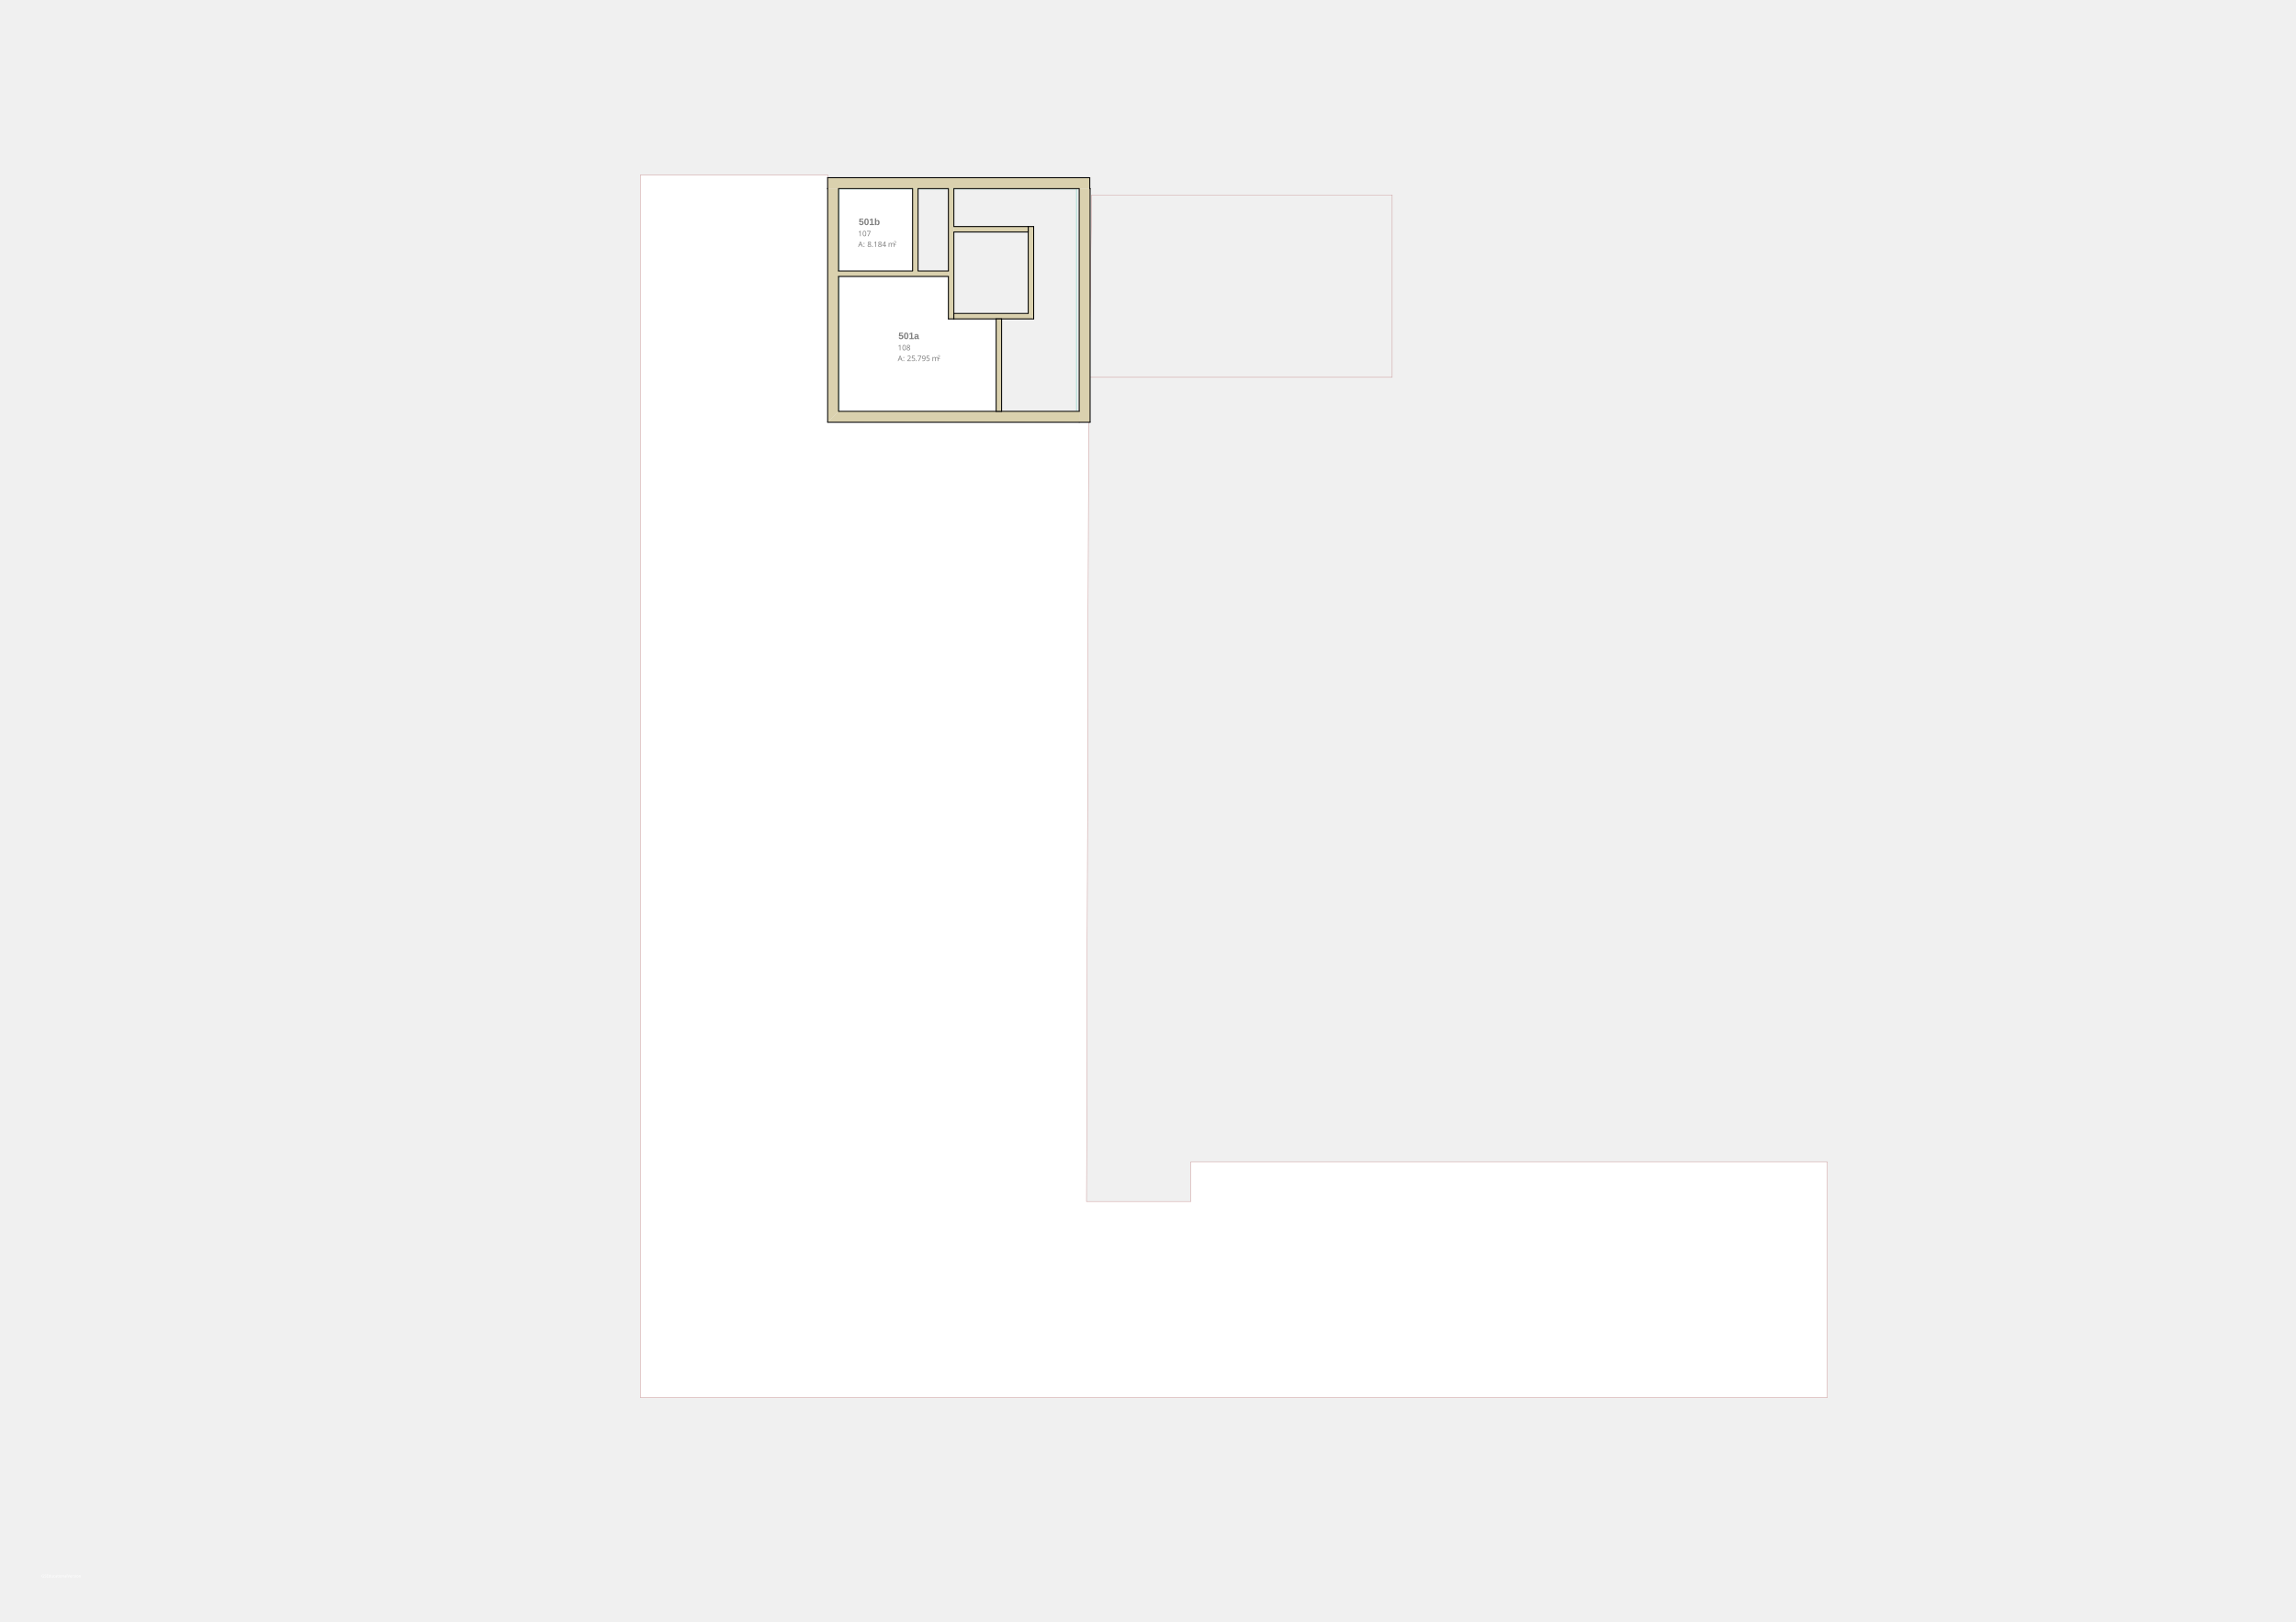
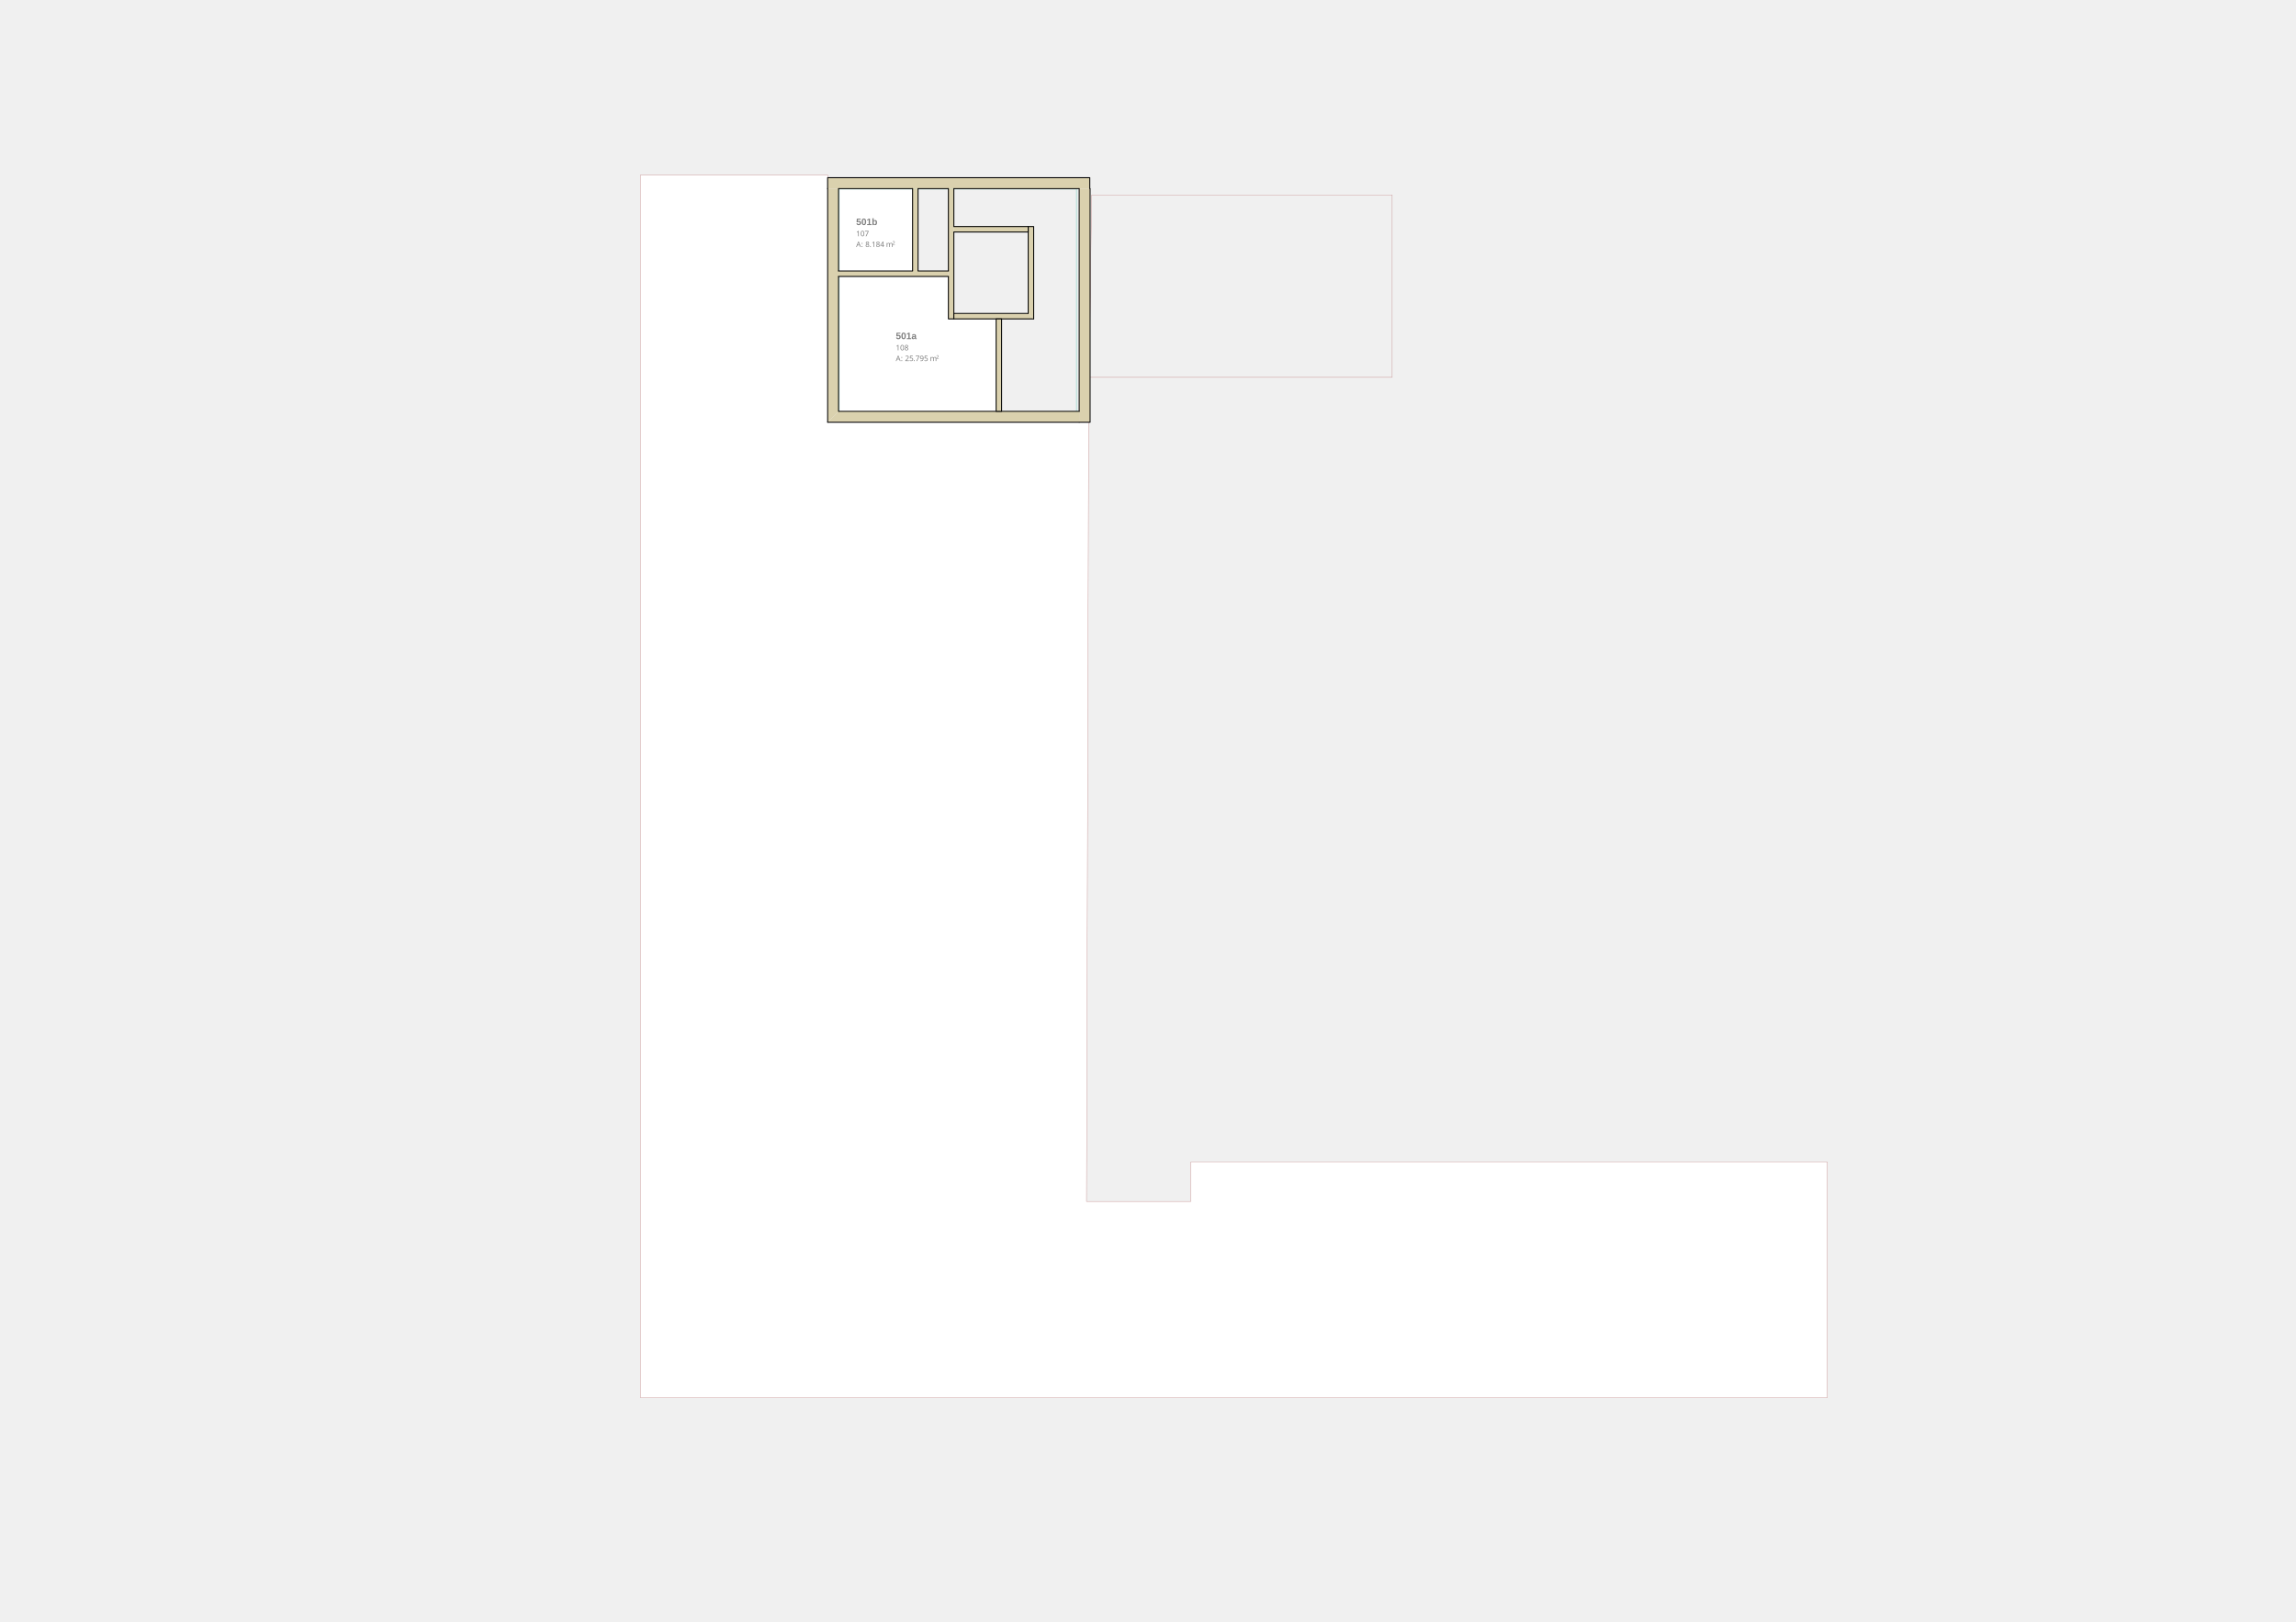
- <svg xmlns="http://www.w3.org/2000/svg" xmlns:ns1="http://schemas.microsoft.com/visio/2003/SVGExtensions/" width="31.041in" height="21.924in" viewBox="0 0 2234.94 1578.54" color-interpolation-filters="sRGB" class="st13">
-   <ns1:documentProperties ns1:langID="1035" ns1:viewMarkup="false" />
-   <style type="text/css">
+ <svg xmlns="http://www.w3.org/2000/svg" xmlns:ns1="http://schemas.microsoft.com/visio/2003/SVGExtensions/" viewBox="0 0 2234.94 1578.54" color-interpolation-filters="sRGB" class="st13" pointer-events="all">
+   <ns1:documentProperties langID="1035" viewMarkup="false" />
+   <style type="text/css" id="style4">
		.st1 {fill:none;stroke:none;stroke-linecap:butt;stroke-width:0.75}
		.st2 {fill:#ffffff;font-family:Calibri;font-size:0.312em}
		.st3 {fill:#ffffff;stroke:none;stroke-linecap:butt;stroke-width:2.657}
		.st4 {fill:none;stroke:none;stroke-linecap:butt;stroke-width:2.657}
		.st5 {fill:none}
		.st6 {stroke:#bf8080;stroke-linecap:round;stroke-linejoin:round;stroke-width:0.345}
		.st7 {stroke:#71cebe;stroke-linecap:round;stroke-linejoin:round;stroke-width:0.478}
		.st8 {fill:#dad1ae;stroke:none;stroke-linecap:butt;stroke-width:2.657}
		.st9 {stroke:#000000;stroke-linecap:round;stroke-linejoin:round;stroke-width:0.93}
		.st10 {fill:#7f7f7f;font-family:Arial;font-size:0.759em;font-weight:bold}
		.st11 {fill:#7f7f7f;font-family:Calibri;font-size:0.607em}
		.st12 {fill:#7f7f7f;font-family:Calibri;font-size:0.405em}
		.st13 {fill:none;fill-rule:evenodd;font-size:12px;overflow:visible;stroke-linecap:square;stroke-miterlimit:3}
	</style>
-   <g ns1:mID="0" ns1:index="1" ns1:groupContext="foregroundPage">
-     <ns1:pageProperties ns1:drawingScale="1" ns1:pageScale="1" ns1:drawingUnits="19" ns1:shadowOffsetX="9" ns1:shadowOffsetY="-9" />
-     <g id="shape2-1" ns1:mID="2" ns1:groupContext="shape" transform="translate(39.375 -42.025)">
-       <ns1:textBlock ns1:margins="rect(0,0,0,0)" />
-       <ns1:textRect cx="37.5" cy="1576.29" width="75.01" height="4.5" />
-       <path class="st1" d="M0 1574.04h75v4.5H0z" />
-       <text y="1577.42" class="st2" ns1:langID="1035">
-         <ns1:paragraph />
-         <ns1:tabList />GSEducationalVersion</text>
-     </g>
-     <g id="group3-4" transform="translate(39.375 -39.167)" ns1:mID="3" ns1:groupContext="group">
-       <g id="group4-5" transform="translate(.746 -77.689)" ns1:mID="4" ns1:groupContext="group">
-         <g id="group5-6" transform="translate(583.263 -101.322)" ns1:mID="5" ns1:groupContext="group">
-           <g id="shape6-7" ns1:mID="6" ns1:groupContext="shape" transform="translate(192.883 -1096.6)">
-             <path class="st3" d="M0 1498.38h72.068v80.162H0z" />
-           </g>
-           <g id="shape7-9" ns1:mID="7" ns1:groupContext="shape" transform="translate(192.883 -960.006)">
-             <path d="M0 1447.27h106.91l.39 41.3 46.08.65v89.32H0v-131.27z" class="st3" />
-           </g>
-           <g id="group8-11" ns1:mID="8" ns1:groupContext="group">
-             <g id="shape9-12" ns1:mID="9" ns1:groupContext="shape">
-               <path d="M0 388.51h182.28l.03 240.27 253.99.4.01-1.01-2.11 759.45h101.58v-38.53h619.43v229.45H0V388.51z" class="st3" />
-             </g>
-             <g id="shape10-14" ns1:mID="10" ns1:groupContext="shape">
-               <path d="M0 388.51h182.28l.03 240.27 253.99.4.01-1.01-2.11 759.45h101.58v-38.53h619.43v229.45H0V388.51z" class="st4" />
-             </g>
-           </g>
-           <g id="shape11-16" ns1:mID="11" ns1:groupContext="shape">
-             <path d="M0 1578.54h1155.21H0z" class="st5" />
-             <path d="M0 1578.54h1155.21" class="st6" />
-           </g>
-           <g id="shape12-19" ns1:mID="12" ns1:groupContext="shape" transform="translate(1155.21)">
-             <path d="M0 1578.54v-229.45 229.45z" class="st5" />
-             <path d="M0 1578.54v-229.45" class="st6" />
-           </g>
-           <g id="shape13-22" ns1:mID="13" ns1:groupContext="shape" transform="translate(535.781 -229.453)">
-             <path d="M619.43 1578.54H0h619.43z" class="st5" />
-             <path d="M619.43 1578.54H0" class="st6" />
-           </g>
-           <g id="shape14-25" ns1:mID="14" ns1:groupContext="shape" transform="translate(535.781 -190.924)">
-             <path d="M0 1540.02v38.52-38.52z" class="st5" />
-             <path d="M0 1540.02v38.52" class="st6" />
-           </g>
-           <g id="shape15-28" ns1:mID="15" ns1:groupContext="shape" transform="translate(434.204 -190.924)">
-             <path d="M101.58 1578.54H0h101.58z" class="st5" />
-             <path d="M101.58 1578.54H0" class="st6" />
-           </g>
-           <g id="shape16-31" ns1:mID="16" ns1:groupContext="shape" transform="translate(434.204 -190.924)">
-             <path d="M0 1578.54l2.1-759.45L0 1578.54z" class="st5" />
-             <path d="M0 1578.54l2.1-759.45" class="st6" />
-           </g>
-           <g id="shape17-34" ns1:mID="17" ns1:groupContext="shape" transform="translate(436.295 -949.368)">
-             <path d="M.01 1577.54l-.01 1 .01-1z" class="st5" />
-             <path d="M.01 1577.54l-.01 1" class="st6" />
-           </g>
-           <g id="shape18-37" ns1:mID="18" ns1:groupContext="shape" transform="translate(182.309 -949.368)">
-             <path d="M253.99 1578.54L0 1578.15l253.99.39z" class="st5" />
-             <path d="M253.99 1578.54L0 1578.15" class="st6" />
-           </g>
-           <g id="shape19-40" ns1:mID="19" ns1:groupContext="shape" transform="translate(182.277 -949.764)">
-             <path d="M.03 1578.54L0 1338.27l.03 240.27z" class="st5" />
-             <path d="M.03 1578.54L0 1338.27" class="st6" />
-           </g>
-           <g id="shape20-43" ns1:mID="20" ns1:groupContext="shape" transform="translate(0 -1190.04)">
-             <path d="M182.28 1578.54H0h182.28z" class="st5" />
-             <path d="M182.28 1578.54H0" class="st6" />
-           </g>
-           <g id="shape21-46" ns1:mID="21" ns1:groupContext="shape">
-             <path d="M0 388.51v1190.03V388.51z" class="st5" />
-             <path d="M0 388.51v1190.03" class="st6" />
-           </g>
-           <g id="group22-49" transform="translate(436.877 -993.065)" ns1:mID="22" ns1:groupContext="group">
-             <g id="shape23-50" ns1:mID="23" ns1:groupContext="shape">
-               <path d="M0 1578.54l2.37-177.56H294.9v177.56H0z" class="st4" />
-             </g>
-             <g id="shape24-52" ns1:mID="24" ns1:groupContext="shape">
-               <path d="M0 1578.54l2.37-177.56H294.9v177.56H0z" class="st4" />
-             </g>
-           </g>
-           <g id="shape25-54" ns1:mID="25" ns1:groupContext="shape" transform="translate(731.781 -993.065)">
-             <path d="M0 1578.54v-177.56 177.56z" class="st5" />
-             <path d="M0 1578.54v-177.56" class="st6" />
-           </g>
-           <g id="shape26-57" ns1:mID="26" ns1:groupContext="shape" transform="translate(439.25 -1170.63)">
-             <path d="M292.53 1578.54H0h292.53z" class="st5" />
-             <path d="M292.53 1578.54H0" class="st6" />
-           </g>
-           <g id="shape27-60" ns1:mID="27" ns1:groupContext="shape" transform="translate(436.877 -993.065)">
-             <path d="M2.37 1400.98L0 1578.54l2.37-177.56z" class="st5" />
-             <path d="M2.37 1400.98L0 1578.54" class="st6" />
-           </g>
-           <g id="shape28-63" ns1:mID="28" ns1:groupContext="shape" transform="translate(436.877 -993.065)">
-             <path d="M0 1578.54h294.9H0z" class="st5" />
-             <path d="M0 1578.54h294.9" class="st6" />
-           </g>
-           <g id="shape29-66" ns1:mID="29" ns1:groupContext="shape" transform="translate(193.521 -959.089)">
-             <path d="M0 1361.33v217.21-217.21z" class="st5" />
-             <path d="M0 1361.33v217.21" class="st7" />
-           </g>
-           <g id="shape30-69" ns1:mID="30" ns1:groupContext="shape" transform="translate(193.521 -959.089)">
-             <path d="M0 1578.54h230.93H0z" class="st5" />
-             <path d="M0 1578.54h230.93" class="st7" />
-           </g>
-           <g id="shape31-72" ns1:mID="31" ns1:groupContext="shape" transform="translate(424.453 -959.089)">
-             <path d="M0 1578.54v-217.21 217.21z" class="st5" />
-             <path d="M0 1578.54v-217.21" class="st7" />
-           </g>
-           <g id="shape32-75" ns1:mID="32" ns1:groupContext="shape" transform="translate(193.521 -1176.3)">
-             <path d="M230.93 1578.54H0h230.93z" class="st5" />
-             <path d="M230.93 1578.54H0" class="st7" />
-           </g>
-           <g id="shape33-78" ns1:mID="33" ns1:groupContext="shape" transform="translate(182.224 -1176.76)">
-             <path class="st8" d="M0 1567.92h255.193v10.627H0z" />
-           </g>
-           <g id="shape34-80" ns1:mID="34" ns1:groupContext="shape" transform="translate(182.224 -1176.76)">
-             <path d="M0 1578.54h.03H0z" class="st5" />
-             <path d="M0 1578.54h.03" class="st9" />
-           </g>
-           <g id="shape35-83" ns1:mID="35" ns1:groupContext="shape" transform="translate(192.883 -1176.76)">
-             <path d="M0 1578.54h72.07H0z" class="st5" />
-             <path d="M0 1578.54h72.07" class="st9" />
-           </g>
-           <g id="shape36-86" ns1:mID="36" ns1:groupContext="shape" transform="translate(270.264 -1176.76)">
-             <path d="M0 1578.54h29.53H0z" class="st5" />
-             <path d="M0 1578.54h29.53" class="st9" />
-           </g>
-           <g id="shape37-89" ns1:mID="37" ns1:groupContext="shape" transform="translate(305.108 -1176.76)">
-             <path d="M0 1578.54h121.99H0z" class="st5" />
-             <path d="M0 1578.54h121.99" class="st9" />
-           </g>
-           <g id="shape38-92" ns1:mID="38" ns1:groupContext="shape" transform="translate(437.417 -1176.76)">
-             <path d="M0 1578.54v-10.62 10.62z" class="st5" />
-             <path d="M0 1578.54v-10.62" class="st9" />
-           </g>
-           <g id="shape39-95" ns1:mID="39" ns1:groupContext="shape" transform="translate(182.224 -1187.39)">
-             <path d="M255.19 1578.54H0h255.19z" class="st5" />
-             <path d="M255.19 1578.54H0" class="st9" />
-           </g>
-           <g id="shape40-98" ns1:mID="40" ns1:groupContext="shape" transform="translate(182.224 -1176.76)">
-             <path d="M0 1567.92v10.62-10.62z" class="st5" />
-             <path d="M0 1567.92v10.62" class="st9" />
-           </g>
-           <g id="shape41-101" ns1:mID="41" ns1:groupContext="shape" transform="translate(427.103 -949.378)">
-             <path class="st8" d="M0 1351.16h10.627v227.38H0z" />
-           </g>
-           <g id="shape42-103" ns1:mID="42" ns1:groupContext="shape" transform="translate(427.103 -960.006)">
-             <path d="M0 1361.79v216.75-216.75z" class="st5" />
-             <path d="M0 1361.79v216.75" class="st9" />
-           </g>
-           <g id="shape43-106" ns1:mID="43" ns1:groupContext="shape" transform="translate(427.103 -949.378)">
-             <path d="M0 1578.54h10.63H0z" class="st5" />
-             <path d="M0 1578.54h10.63" class="st9" />
-           </g>
-           <g id="shape44-109" ns1:mID="44" ns1:groupContext="shape" transform="translate(437.73 -949.378)">
-             <path d="M0 1578.54v-227.38 227.38z" class="st5" />
-             <path d="M0 1578.54v-227.38" class="st9" />
-           </g>
-           <g id="shape45-112" ns1:mID="45" ns1:groupContext="shape" transform="translate(437.417 -1176.76)">
-             <path d="M.31 1578.54H0h.31z" class="st5" />
-             <path d="M.31 1578.54H0" class="st9" />
-           </g>
-           <g id="shape46-115" ns1:mID="46" ns1:groupContext="shape" transform="translate(182.256 -949.378)">
-             <path d="M244.85 1567.92v10.62H0l10.63-10.62h234.22z" class="st8" />
-           </g>
-           <g id="shape47-117" ns1:mID="47" ns1:groupContext="shape" transform="translate(192.883 -960.006)">
-             <path d="M234.22 1578.54H0h234.22z" class="st5" />
-             <path d="M234.22 1578.54H0" class="st9" />
-           </g>
-           <g id="shape48-120" ns1:mID="48" ns1:groupContext="shape" transform="translate(182.256 -949.378)">
-             <path d="M0 1578.54h244.85H0z" class="st5" />
-             <path d="M0 1578.54h244.85" class="st9" />
-           </g>
-           <g id="shape49-123" ns1:mID="49" ns1:groupContext="shape" transform="translate(182.256 -949.378)">
-             <path d="M0 1351.16h10.63v216.76L0 1578.54v-227.38z" class="st8" />
-           </g>
-           <g id="shape50-125" ns1:mID="50" ns1:groupContext="shape" transform="translate(182.256 -949.378)">
-             <path d="M0 1351.16v227.38-227.38z" class="st5" />
-             <path d="M0 1351.16v227.38" class="st9" />
-           </g>
-           <g id="shape51-128" ns1:mID="51" ns1:groupContext="shape" transform="translate(192.883 -960.006)">
-             <path d="M0 1578.54v-131.27 131.27z" class="st5" />
-             <path d="M0 1578.54v-131.27" class="st9" />
-           </g>
-           <g id="shape52-131" ns1:mID="52" ns1:groupContext="shape" transform="translate(192.883 -1096.6)">
-             <path d="M0 1578.54v-80.16 80.16z" class="st5" />
-             <path d="M0 1578.54v-80.16" class="st9" />
-           </g>
-           <g id="shape53-134" ns1:mID="53" ns1:groupContext="shape" transform="translate(299.793 -1049.98)">
-             <path class="st8" d="M0 1451.77h5.315v126.778H0z" />
-           </g>
-           <g id="shape54-136" ns1:mID="54" ns1:groupContext="shape" transform="translate(299.793 -1096.6)">
-             <path d="M0 1498.38v80.16-80.16z" class="st5" />
-             <path d="M0 1498.38v80.16" class="st9" />
-           </g>
-           <g id="shape55-139" ns1:mID="55" ns1:groupContext="shape" transform="translate(299.793 -1049.98)">
-             <path d="M0 1537.24v41.3-41.3z" class="st5" />
-             <path d="M0 1537.24v41.3" class="st9" />
-           </g>
-           <g id="shape56-142" ns1:mID="56" ns1:groupContext="shape" transform="translate(299.793 -1049.98)">
-             <path d="M0 1578.54h5.31H0z" class="st5" />
-             <path d="M0 1578.54h5.31" class="st9" />
-           </g>
-           <g id="shape57-145" ns1:mID="57" ns1:groupContext="shape" transform="translate(305.108 -1049.98)">
-             <path d="M0 1578.54v-84.55 84.55z" class="st5" />
-             <path d="M0 1578.54v-84.55" class="st9" />
-           </g>
-           <g id="shape58-148" ns1:mID="58" ns1:groupContext="shape" transform="translate(305.108 -1139.84)">
-             <path d="M0 1578.54v-36.91 36.91z" class="st5" />
-             <path d="M0 1578.54v-36.91" class="st9" />
-           </g>
-           <g id="shape59-151" ns1:mID="59" ns1:groupContext="shape" transform="translate(305.108 -1049.98)">
-             <path d="M0 1578.54v-5.31h72.38l5.31 5.31H0z" class="st8" />
-           </g>
-           <g id="shape60-153" ns1:mID="60" ns1:groupContext="shape" transform="translate(305.108 -1049.98)">
-             <path d="M0 1578.54h77.69H0z" class="st5" />
-             <path d="M0 1578.54h77.69" class="st9" />
-           </g>
-           <g id="shape61-156" ns1:mID="61" ns1:groupContext="shape" transform="translate(305.108 -1055.3)">
-             <path d="M72.38 1578.54H0h72.38z" class="st5" />
-             <path d="M72.38 1578.54H0" class="st9" />
-           </g>
-           <g id="shape62-159" ns1:mID="62" ns1:groupContext="shape" transform="translate(305.108 -1049.98)">
-             <path d="M0 1573.23v5.31-5.31z" class="st5" />
-             <path d="M0 1573.23v5.31" class="st9" />
-           </g>
-           <g id="shape63-162" ns1:mID="63" ns1:groupContext="shape" transform="translate(377.485 -1049.98)">
-             <path d="M5.31 1578.54L0 1573.23v-84.55h5.31v89.86z" class="st8" />
-           </g>
-           <g id="shape64-164" ns1:mID="64" ns1:groupContext="shape" transform="translate(382.797 -1049.98)">
-             <path d="M0 1578.54v-89.86 89.86z" class="st5" />
-             <path d="M0 1578.54v-89.86" class="st9" />
-           </g>
-           <g id="shape65-167" ns1:mID="65" ns1:groupContext="shape" transform="translate(377.485 -1139.84)">
-             <path d="M5.31 1578.54H0h5.31z" class="st5" />
-             <path d="M5.31 1578.54H0" class="st9" />
-           </g>
-           <g id="shape66-170" ns1:mID="66" ns1:groupContext="shape" transform="translate(377.485 -1055.3)">
-             <path d="M0 1494v84.54V1494z" class="st5" />
-             <path d="M0 1494v84.54" class="st9" />
-           </g>
-           <g id="shape67-173" ns1:mID="67" ns1:groupContext="shape" transform="translate(305.108 -1134.53)">
-             <path class="st8" d="M0 1573.23h72.377v5.314H0z" />
-           </g>
-           <g id="shape68-175" ns1:mID="68" ns1:groupContext="shape" transform="translate(305.108 -1139.84)">
-             <path d="M72.38 1578.54H0h72.38z" class="st5" />
-             <path d="M72.38 1578.54H0" class="st9" />
-           </g>
-           <g id="shape69-178" ns1:mID="69" ns1:groupContext="shape" transform="translate(305.108 -1134.53)">
-             <path d="M0 1578.54h72.38H0z" class="st5" />
-             <path d="M0 1578.54h72.38" class="st9" />
-           </g>
-           <g id="shape70-181" ns1:mID="70" ns1:groupContext="shape" transform="translate(377.485 -1134.53)">
-             <path d="M0 1578.54v-5.31 5.31z" class="st5" />
-             <path d="M0 1578.54v-5.31" class="st9" />
-           </g>
-           <g id="shape71-184" ns1:mID="71" ns1:groupContext="shape" transform="translate(346.262 -960.008)">
-             <path class="st8" d="M0 1488.57h5.312v89.974H0z" />
-           </g>
-           <g id="shape72-186" ns1:mID="72" ns1:groupContext="shape" transform="translate(346.262 -960.008)">
-             <path d="M0 1488.57v89.97-89.97z" class="st5" />
-             <path d="M0 1488.57v89.97" class="st9" />
-           </g>
-           <g id="shape73-189" ns1:mID="73" ns1:groupContext="shape" transform="translate(346.262 -960.008)">
-             <path d="M0 1578.54h5.31H0z" class="st5" />
-             <path d="M0 1578.54h5.31" class="st9" />
-           </g>
-           <g id="shape74-192" ns1:mID="74" ns1:groupContext="shape" transform="translate(351.575 -960.008)">
-             <path d="M0 1578.54v-89.97 89.97z" class="st5" />
-             <path d="M0 1578.54v-89.97" class="st9" />
-           </g>
-           <g id="shape75-195" ns1:mID="75" ns1:groupContext="shape" transform="translate(346.262 -1049.98)">
-             <path d="M5.31 1578.54H0h5.31z" class="st5" />
-             <path d="M5.31 1578.54H0" class="st9" />
-           </g>
-           <g id="shape76-198" ns1:mID="76" ns1:groupContext="shape" transform="translate(264.951 -1092.98)">
-             <path class="st8" d="M0 1494.77h5.312v83.775H0z" />
-           </g>
-           <g id="shape77-200" ns1:mID="77" ns1:groupContext="shape" transform="translate(264.951 -1092.98)">
-             <path d="M0 1494.77v83.77-83.77z" class="st5" />
-             <path d="M0 1494.77v83.77" class="st9" />
-           </g>
-           <g id="shape78-203" ns1:mID="78" ns1:groupContext="shape" transform="translate(264.951 -1092.98)">
-             <path d="M0 1578.54h5.31H0z" class="st5" />
-             <path d="M0 1578.54h5.31" class="st9" />
-           </g>
-           <g id="shape79-206" ns1:mID="79" ns1:groupContext="shape" transform="translate(270.264 -1092.98)">
-             <path d="M0 1578.54v-83.77 83.77z" class="st5" />
-             <path d="M0 1578.54v-83.77" class="st9" />
-           </g>
-           <g id="shape80-209" ns1:mID="80" ns1:groupContext="shape" transform="translate(192.883 -1091.28)">
-             <path class="st8" d="M0 1573.23h106.91v5.313H0z" />
-           </g>
-           <g id="shape81-211" ns1:mID="81" ns1:groupContext="shape" transform="translate(270.264 -1096.6)">
-             <path d="M29.53 1578.54H0h29.53z" class="st5" />
-             <path d="M29.53 1578.54H0" class="st9" />
-           </g>
-           <g id="shape82-214" ns1:mID="82" ns1:groupContext="shape" transform="translate(192.883 -1096.6)">
-             <path d="M72.07 1578.54H0h72.07z" class="st5" />
-             <path d="M72.07 1578.54H0" class="st9" />
-           </g>
-           <g id="shape83-217" ns1:mID="83" ns1:groupContext="shape" transform="translate(192.883 -1091.28)">
-             <path d="M0 1578.54h106.91H0z" class="st5" />
-             <path d="M0 1578.54h106.91" class="st9" />
-           </g>
-           <g id="group84-220" transform="translate(209.963 -1138.57)" ns1:mID="84" ns1:groupContext="group">
-             <g id="shape85-221" ns1:mID="85" ns1:groupContext="shape">
-               <ns1:textBlock ns1:margins="rect(0,0,0,0)" />
-               <ns1:textRect cx="13.664" cy="1573.08" width="27.33" height="10.931" />
-               <path class="st1" d="M0 1567.61h27.328v10.93H0z" />
-               <text y="1575.81" class="st10" ns1:langID="1035">
-                 <ns1:paragraph />
-                 <ns1:tabList />501</text>
-             </g>
-             <g id="shape86-224" ns1:mID="86" ns1:groupContext="shape" transform="translate(15.121)">
-               <ns1:textBlock ns1:margins="rect(0,0,0,0)" />
-               <ns1:textRect cx="4.555" cy="1573.08" width="9.11" height="10.931" />
-               <path class="st1" d="M0 1567.61h9.11v10.93H0z" />
-               <text y="1575.81" class="st10" ns1:langID="1035">
-                 <ns1:paragraph />
-                 <ns1:tabList />b</text>
-             </g>
-           </g>
-           <g id="shape87-227" ns1:mID="87" ns1:groupContext="shape" transform="translate(209.963 -1128.22)">
-             <ns1:textBlock ns1:margins="rect(0,0,0,0)" />
-             <ns1:textRect cx="10.931" cy="1574.17" width="21.87" height="8.745" />
-             <path class="st1" d="M0 1569.8h21.862v8.745H0z" />
-             <text y="1576.36" class="st11" ns1:langID="1035">
-               <ns1:paragraph />
-               <ns1:tabList />107</text>
-           </g>
-           <g id="group88-230" transform="translate(209.963 -1117.79)" ns1:mID="88" ns1:groupContext="group">
-             <g id="shape89-231" ns1:mID="89" ns1:groupContext="shape">
-               <ns1:textBlock ns1:margins="rect(0,0,0,0)" />
-               <ns1:textRect cx="3.644" cy="1574.17" width="7.29" height="8.745" />
-               <path class="st1" d="M0 1569.8h7.287v8.745H0z" />
-               <text y="1576.36" class="st11" ns1:langID="1035">
-                 <ns1:paragraph />
-                 <ns1:tabList />A</text>
-             </g>
-             <g id="shape90-234" ns1:mID="90" ns1:groupContext="shape" transform="translate(4.858)">
-               <ns1:textBlock ns1:margins="rect(0,0,0,0)" />
-               <ns1:textRect cx="3.644" cy="1574.17" width="7.29" height="8.745" />
-               <path class="st1" d="M0 1569.8h7.287v8.745H0z" />
-               <text y="1576.36" class="st11" ns1:langID="1035">
-                 <ns1:paragraph />
-                 <ns1:tabList />:</text>
-             </g>
-           </g>
-           <g id="group91-237" transform="translate(218.902 -1117.79)" ns1:mID="91" ns1:groupContext="group">
-             <g id="shape92-238" ns1:mID="92" ns1:groupContext="shape">
-               <ns1:textBlock ns1:margins="rect(0,0,0,0)" />
-               <ns1:textRect cx="3.644" cy="1574.17" width="7.29" height="8.745" />
-               <path class="st1" d="M0 1569.8h7.287v8.745H0z" />
-               <text y="1576.36" class="st11" ns1:langID="1035">
-                 <ns1:paragraph />
-                 <ns1:tabList />8</text>
-             </g>
-             <g id="shape93-241" ns1:mID="93" ns1:groupContext="shape" transform="translate(4.032)">
-               <ns1:textBlock ns1:margins="rect(0,0,0,0)" />
-               <ns1:textRect cx="3.644" cy="1574.17" width="7.29" height="8.745" />
-               <path class="st1" d="M0 1569.8h7.287v8.745H0z" />
-               <text y="1576.36" class="st11" ns1:langID="1035">
-                 <ns1:paragraph />
-                 <ns1:tabList />.</text>
-             </g>
-             <g id="shape94-244" ns1:mID="94" ns1:groupContext="shape" transform="translate(6.073)">
-               <ns1:textBlock ns1:margins="rect(0,0,0,0)" />
-               <ns1:textRect cx="10.931" cy="1574.17" width="21.87" height="8.745" />
-               <path class="st1" d="M0 1569.8h21.862v8.745H0z" />
-               <text y="1576.36" class="st11" ns1:langID="1035">
-                 <ns1:paragraph />
-                 <ns1:tabList />184</text>
-             </g>
-           </g>
-           <g id="shape95-247" ns1:mID="95" ns1:groupContext="shape" transform="translate(239.112 -1117.79)">
-             <ns1:textBlock ns1:margins="rect(0,0,0,0)" />
-             <ns1:textRect cx="3.644" cy="1574.17" width="7.29" height="8.745" />
-             <path class="st1" d="M0 1569.8h7.287v8.745H0z" />
-             <text y="1576.36" class="st11" ns1:langID="1035">
-               <ns1:paragraph />
-               <ns1:tabList />m</text>
-           </g>
-           <g id="shape96-250" ns1:mID="96" ns1:groupContext="shape" transform="translate(245.185 -1120.69)">
-             <ns1:textBlock ns1:margins="rect(0,0,0,0)" />
-             <ns1:textRect cx="2.429" cy="1575.63" width="4.86" height="5.83" />
-             <path class="st1" d="M0 1572.71h4.858v5.83H0z" />
-             <text y="1577.09" class="st12" ns1:langID="1035">
-               <ns1:paragraph />
-               <ns1:tabList />2</text>
-           </g>
-           <g id="group97-253" transform="translate(248.602 -1027.54)" ns1:mID="97" ns1:groupContext="group">
-             <g id="shape98-254" ns1:mID="98" ns1:groupContext="shape">
-               <ns1:textBlock ns1:margins="rect(0,0,0,0)" />
-               <ns1:textRect cx="13.664" cy="1573.08" width="27.33" height="10.931" />
-               <path class="st1" d="M0 1567.61h27.328v10.93H0z" />
-               <text y="1575.81" class="st10" ns1:langID="1035">
-                 <ns1:paragraph />
-                 <ns1:tabList />501</text>
-             </g>
-             <g id="shape99-257" ns1:mID="99" ns1:groupContext="shape" transform="translate(15.122)">
-               <ns1:textBlock ns1:margins="rect(0,0,0,0)" />
-               <ns1:textRect cx="4.555" cy="1573.08" width="9.11" height="10.931" />
-               <path class="st1" d="M0 1567.61h9.11v10.93H0z" />
-               <text y="1575.81" class="st10" ns1:langID="1035">
-                 <ns1:paragraph />
-                 <ns1:tabList />a</text>
-             </g>
-           </g>
-           <g id="shape100-260" ns1:mID="100" ns1:groupContext="shape" transform="translate(248.602 -1017.19)">
-             <ns1:textBlock ns1:margins="rect(0,0,0,0)" />
-             <ns1:textRect cx="10.931" cy="1574.17" width="21.87" height="8.745" />
-             <path class="st1" d="M0 1569.8h21.862v8.745H0z" />
-             <text y="1576.36" class="st11" ns1:langID="1035">
-               <ns1:paragraph />
-               <ns1:tabList />108</text>
-           </g>
-           <g id="group101-263" transform="translate(248.602 -1006.75)" ns1:mID="101" ns1:groupContext="group">
-             <g id="shape102-264" ns1:mID="102" ns1:groupContext="shape">
-               <ns1:textBlock ns1:margins="rect(0,0,0,0)" />
-               <ns1:textRect cx="3.644" cy="1574.17" width="7.29" height="8.745" />
-               <path class="st1" d="M0 1569.8h7.287v8.745H0z" />
-               <text y="1576.36" class="st11" ns1:langID="1035">
-                 <ns1:paragraph />
-                 <ns1:tabList />A</text>
-             </g>
-             <g id="shape103-267" ns1:mID="103" ns1:groupContext="shape" transform="translate(4.858)">
-               <ns1:textBlock ns1:margins="rect(0,0,0,0)" />
-               <ns1:textRect cx="3.644" cy="1574.17" width="7.29" height="8.745" />
-               <path class="st1" d="M0 1569.8h7.287v8.745H0z" />
-               <text y="1576.36" class="st11" ns1:langID="1035">
-                 <ns1:paragraph />
-                 <ns1:tabList />:</text>
-             </g>
-           </g>
-           <g id="group104-270" transform="translate(257.541 -1006.75)" ns1:mID="104" ns1:groupContext="group">
-             <g id="shape105-271" ns1:mID="105" ns1:groupContext="shape">
-               <ns1:textBlock ns1:margins="rect(0,0,0,0)" />
-               <ns1:textRect cx="7.287" cy="1574.17" width="14.58" height="8.745" />
-               <path class="st1" d="M0 1569.8h14.575v8.745H0z" />
-               <text y="1576.36" class="st11" ns1:langID="1035">
-                 <ns1:paragraph />
-                 <ns1:tabList />25</text>
-             </g>
-             <g id="shape106-274" ns1:mID="106" ns1:groupContext="shape" transform="translate(8.065)">
-               <ns1:textBlock ns1:margins="rect(0,0,0,0)" />
-               <ns1:textRect cx="3.644" cy="1574.17" width="7.29" height="8.745" />
-               <path class="st1" d="M0 1569.8h7.287v8.745H0z" />
-               <text y="1576.36" class="st11" ns1:langID="1035">
-                 <ns1:paragraph />
-                 <ns1:tabList />.</text>
-             </g>
-             <g id="shape107-277" ns1:mID="107" ns1:groupContext="shape" transform="translate(10.105)">
-               <ns1:textBlock ns1:margins="rect(0,0,0,0)" />
-               <ns1:textRect cx="10.931" cy="1574.17" width="21.87" height="8.745" />
-               <path class="st1" d="M0 1569.8h21.862v8.745H0z" />
-               <text y="1576.36" class="st11" ns1:langID="1035">
-                 <ns1:paragraph />
-                 <ns1:tabList />795</text>
-             </g>
-           </g>
-           <g id="shape108-280" ns1:mID="108" ns1:groupContext="shape" transform="translate(281.784 -1006.75)">
-             <ns1:textBlock ns1:margins="rect(0,0,0,0)" />
-             <ns1:textRect cx="3.644" cy="1574.17" width="7.29" height="8.745" />
-             <path class="st1" d="M0 1569.8h7.287v8.745H0z" />
-             <text y="1576.36" class="st11" ns1:langID="1035">
-               <ns1:paragraph />
-               <ns1:tabList />m</text>
-           </g>
-           <g id="shape109-283" ns1:mID="109" ns1:groupContext="shape" transform="translate(287.857 -1009.66)">
-             <ns1:textBlock ns1:margins="rect(0,0,0,0)" />
-             <ns1:textRect cx="2.429" cy="1575.63" width="4.86" height="5.83" />
-             <path class="st1" d="M0 1572.71h4.858v5.83H0z" />
-             <text y="1577.09" class="st12" ns1:langID="1035">
-               <ns1:paragraph />
-               <ns1:tabList />2</text>
-           </g>
-         </g>
-       </g>
-     </g>
+   <g id="main-group">
+     <path id="path31" d="M816.267 183.602h72.068v80.162h-72.068z" class="st3" fill="#fff" stroke-width="2.657" />
+     <path id="path36" class="st3" d="M816.267 269.086h106.91l.39 41.3 46.08.65v89.32h-153.38v-131.27z" fill="#fff" stroke-width="2.657" />
+     <path d="M623.384 170.332h182.28l.03 240.27 253.99.4.01-1.01-2.11 759.45h101.58v-38.53h619.43v229.45H623.384V170.332z" class="st3" id="path44" fill="#fff" stroke-width="2.657" />
+     <path class="st6" d="M623.384 1360.362h1155.21m0 0v-229.45m0-.002h-619.43m0 .008v38.52m.004 0h-101.58m0 0l2.1-759.45m.002.006l-.01 1m.003 0l-253.99-.39m-.003-.006l-.03-240.27m.004-.006h-182.28m0 .01v1190.03m731.78-993.065v-177.56m0-.005h-292.53m-.004.005l-2.37 177.56m0 0h294.9" stroke="#bf8080" stroke-width=".345" stroke-linecap="round" stroke-linejoin="round" />
+     <path class="st7" d="M816.905 184.063v217.21m0 0h230.93m.002 0v-217.21m-.002 0h-230.93" stroke="#71cebe" stroke-width=".478" stroke-linecap="round" stroke-linejoin="round" />
+     <path d="M805.608 172.982H1060.8v10.627H805.61z" class="st8" fill="#dad1ae" stroke-width="2.657" />
+     <path class="st9" d="M805.608 183.602h.03m10.63 0h72.07m5.31 0h29.53m5.314 0h121.99m10.318 0v-10.62m-.002-.01h-255.19m0 .01v10.62" stroke="#000" stroke-width=".93" stroke-linecap="round" stroke-linejoin="round" />
+     <path d="M1050.487 183.604h10.627v227.38h-10.627z" class="st8" fill="#dad1ae" stroke-width="2.657" />
+     <path class="st9" d="M1050.487 183.606v216.75m0 10.628h10.63m-.003 0v-227.38m-.004-.002h-.31" stroke="#000" stroke-width=".93" stroke-linecap="round" stroke-linejoin="round" />
+     <path class="st8" d="M1050.49 400.364v10.62H805.64l10.63-10.62h234.22z" fill="#dad1ae" stroke-width="2.657" />
+     <path class="st9" d="M1050.487 400.356h-234.22m-10.627 10.628h244.85" stroke="#000" stroke-width=".93" stroke-linecap="round" stroke-linejoin="round" />
+     <path class="st8" d="M805.64 183.604h10.63v216.76l-10.63 10.62v-227.38z" fill="#dad1ae" stroke-width="2.657" />
+     <path class="st9" d="M805.64 183.604v227.38m10.627-10.628v-131.27m0-5.324v-80.16" stroke="#000" stroke-width=".93" stroke-linecap="round" stroke-linejoin="round" />
+     <path d="M923.177 183.612h5.315V310.39h-5.315z" class="st8" fill="#dad1ae" stroke-width="2.657" />
+     <path class="st9" d="M923.177 183.602v80.16m0 5.32v41.3m0 0h5.31m.005 0v-84.55m0-5.31v-36.91" stroke="#000" stroke-width=".93" stroke-linecap="round" stroke-linejoin="round" />
+     <path class="st8" d="M928.492 310.382v-5.31h72.38l5.31 5.31h-77.69z" fill="#dad1ae" stroke-width="2.657" />
+     <path class="st9" d="M928.492 310.382h77.69m-5.31-5.32h-72.38m0 .01v5.31" stroke="#000" stroke-width=".93" stroke-linecap="round" stroke-linejoin="round" />
+     <path class="st8" d="M1006.18 310.382l-5.31-5.31v-84.55h5.31v89.86z" fill="#dad1ae" stroke-width="2.657" />
+     <path class="st9" d="M1006.18 310.382v-89.86m0 0h-5.31m0 0v84.54" stroke="#000" stroke-width=".93" stroke-linecap="round" stroke-linejoin="round" />
+     <path d="M928.492 220.522h72.377v5.314h-72.38z" class="st8" fill="#dad1ae" stroke-width="2.657" />
+     <path class="st9" d="M1000.872 220.522h-72.38m0 5.31h72.38m-.002 0v-5.31" stroke="#000" stroke-width=".93" stroke-linecap="round" stroke-linejoin="round" />
+     <path d="M969.646 310.384h5.312v89.974h-5.312z" class="st8" fill="#dad1ae" stroke-width="2.657" />
+     <path class="st9" d="M969.646 310.384v89.97m0 0h5.31m.004 0v-89.97m-.004-.002h-5.31" stroke="#000" stroke-width=".93" stroke-linecap="round" stroke-linejoin="round" />
+     <path d="M888.335 183.612h5.312v83.775h-5.312z" class="st8" fill="#dad1ae" stroke-width="2.657" />
+     <path class="st9" d="M888.335 183.612v83.77m0 0h5.31m.003 0v-83.77" stroke="#000" stroke-width=".93" stroke-linecap="round" stroke-linejoin="round" />
+     <path d="M816.267 263.772h106.91v5.313h-106.91z" class="st8" fill="#dad1ae" stroke-width="2.657" />
+     <path class="st9" d="M923.178 263.762h-29.53m-5.31 0h-72.07m0 5.32h106.91" stroke="#000" stroke-width=".93" stroke-linecap="round" stroke-linejoin="round" />
+     <text y="219.062" class="st10" id="text542" x="833.347" font-weight="bold" font-size="9.109" font-family="Arial" fill="#7f7f7f">501b</text>
+     <text id="text560" class="st11" y="229.962" x="833.347" font-size="7.288" font-family="Calibri" fill="#7f7f7f">107</text>
+     <text y="240.392" class="st11" id="text572" x="833.347" font-size="7.288" font-family="Calibri" fill="#7f7f7f">A</text>
+     <text y="240.392" class="st11" id="text581" x="838.205" font-size="7.288" font-family="Calibri" fill="#7f7f7f">:</text>
+     <text y="240.392" class="st11" id="text593" x="842.286" font-size="7.288" font-family="Calibri" fill="#7f7f7f">8</text>
+     <text y="240.392" class="st11" id="text602" x="846.318" font-size="7.288" font-family="Calibri" fill="#7f7f7f">.</text>
+     <text y="240.392" class="st11" id="text611" x="848.359" font-size="7.288" font-family="Calibri" fill="#7f7f7f">184</text>
+     <text id="text620" class="st11" y="240.392" x="862.496" font-size="7.288" font-family="Calibri" fill="#7f7f7f">m</text>
+     <text id="text629" class="st12" y="238.222" x="868.569" font-size="4.858" font-family="Calibri" fill="#7f7f7f">2</text>
+     <text y="330.092" class="st10" id="text641" x="871.986" font-weight="bold" font-size="9.109" font-family="Arial" fill="#7f7f7f">501a</text>
+     <text id="text659" class="st11" y="340.992" x="871.986" font-size="7.288" font-family="Calibri" fill="#7f7f7f">108</text>
+     <text y="351.432" class="st11" id="text671" x="871.986" font-size="7.288" font-family="Calibri" fill="#7f7f7f">A</text>
+     <text y="351.432" class="st11" id="text680" x="876.844" font-size="7.288" font-family="Calibri" fill="#7f7f7f">:</text>
+     <text y="351.432" class="st11" id="text692" x="880.925" font-size="7.288" font-family="Calibri" fill="#7f7f7f">25</text>
+     <text y="351.432" class="st11" id="text701" x="888.99" font-size="7.288" font-family="Calibri" fill="#7f7f7f">.</text>
+     <text y="351.432" class="st11" id="text710" x="891.03" font-size="7.288" font-family="Calibri" fill="#7f7f7f">795</text>
+     <text id="text719" class="st11" y="351.432" x="905.168" font-size="7.288" font-family="Calibri" fill="#7f7f7f">m</text>
+     <text id="text728" class="st12" y="349.252" x="911.241" font-size="4.858" font-family="Calibri" fill="#7f7f7f">2</text>
  </g>
</svg>
